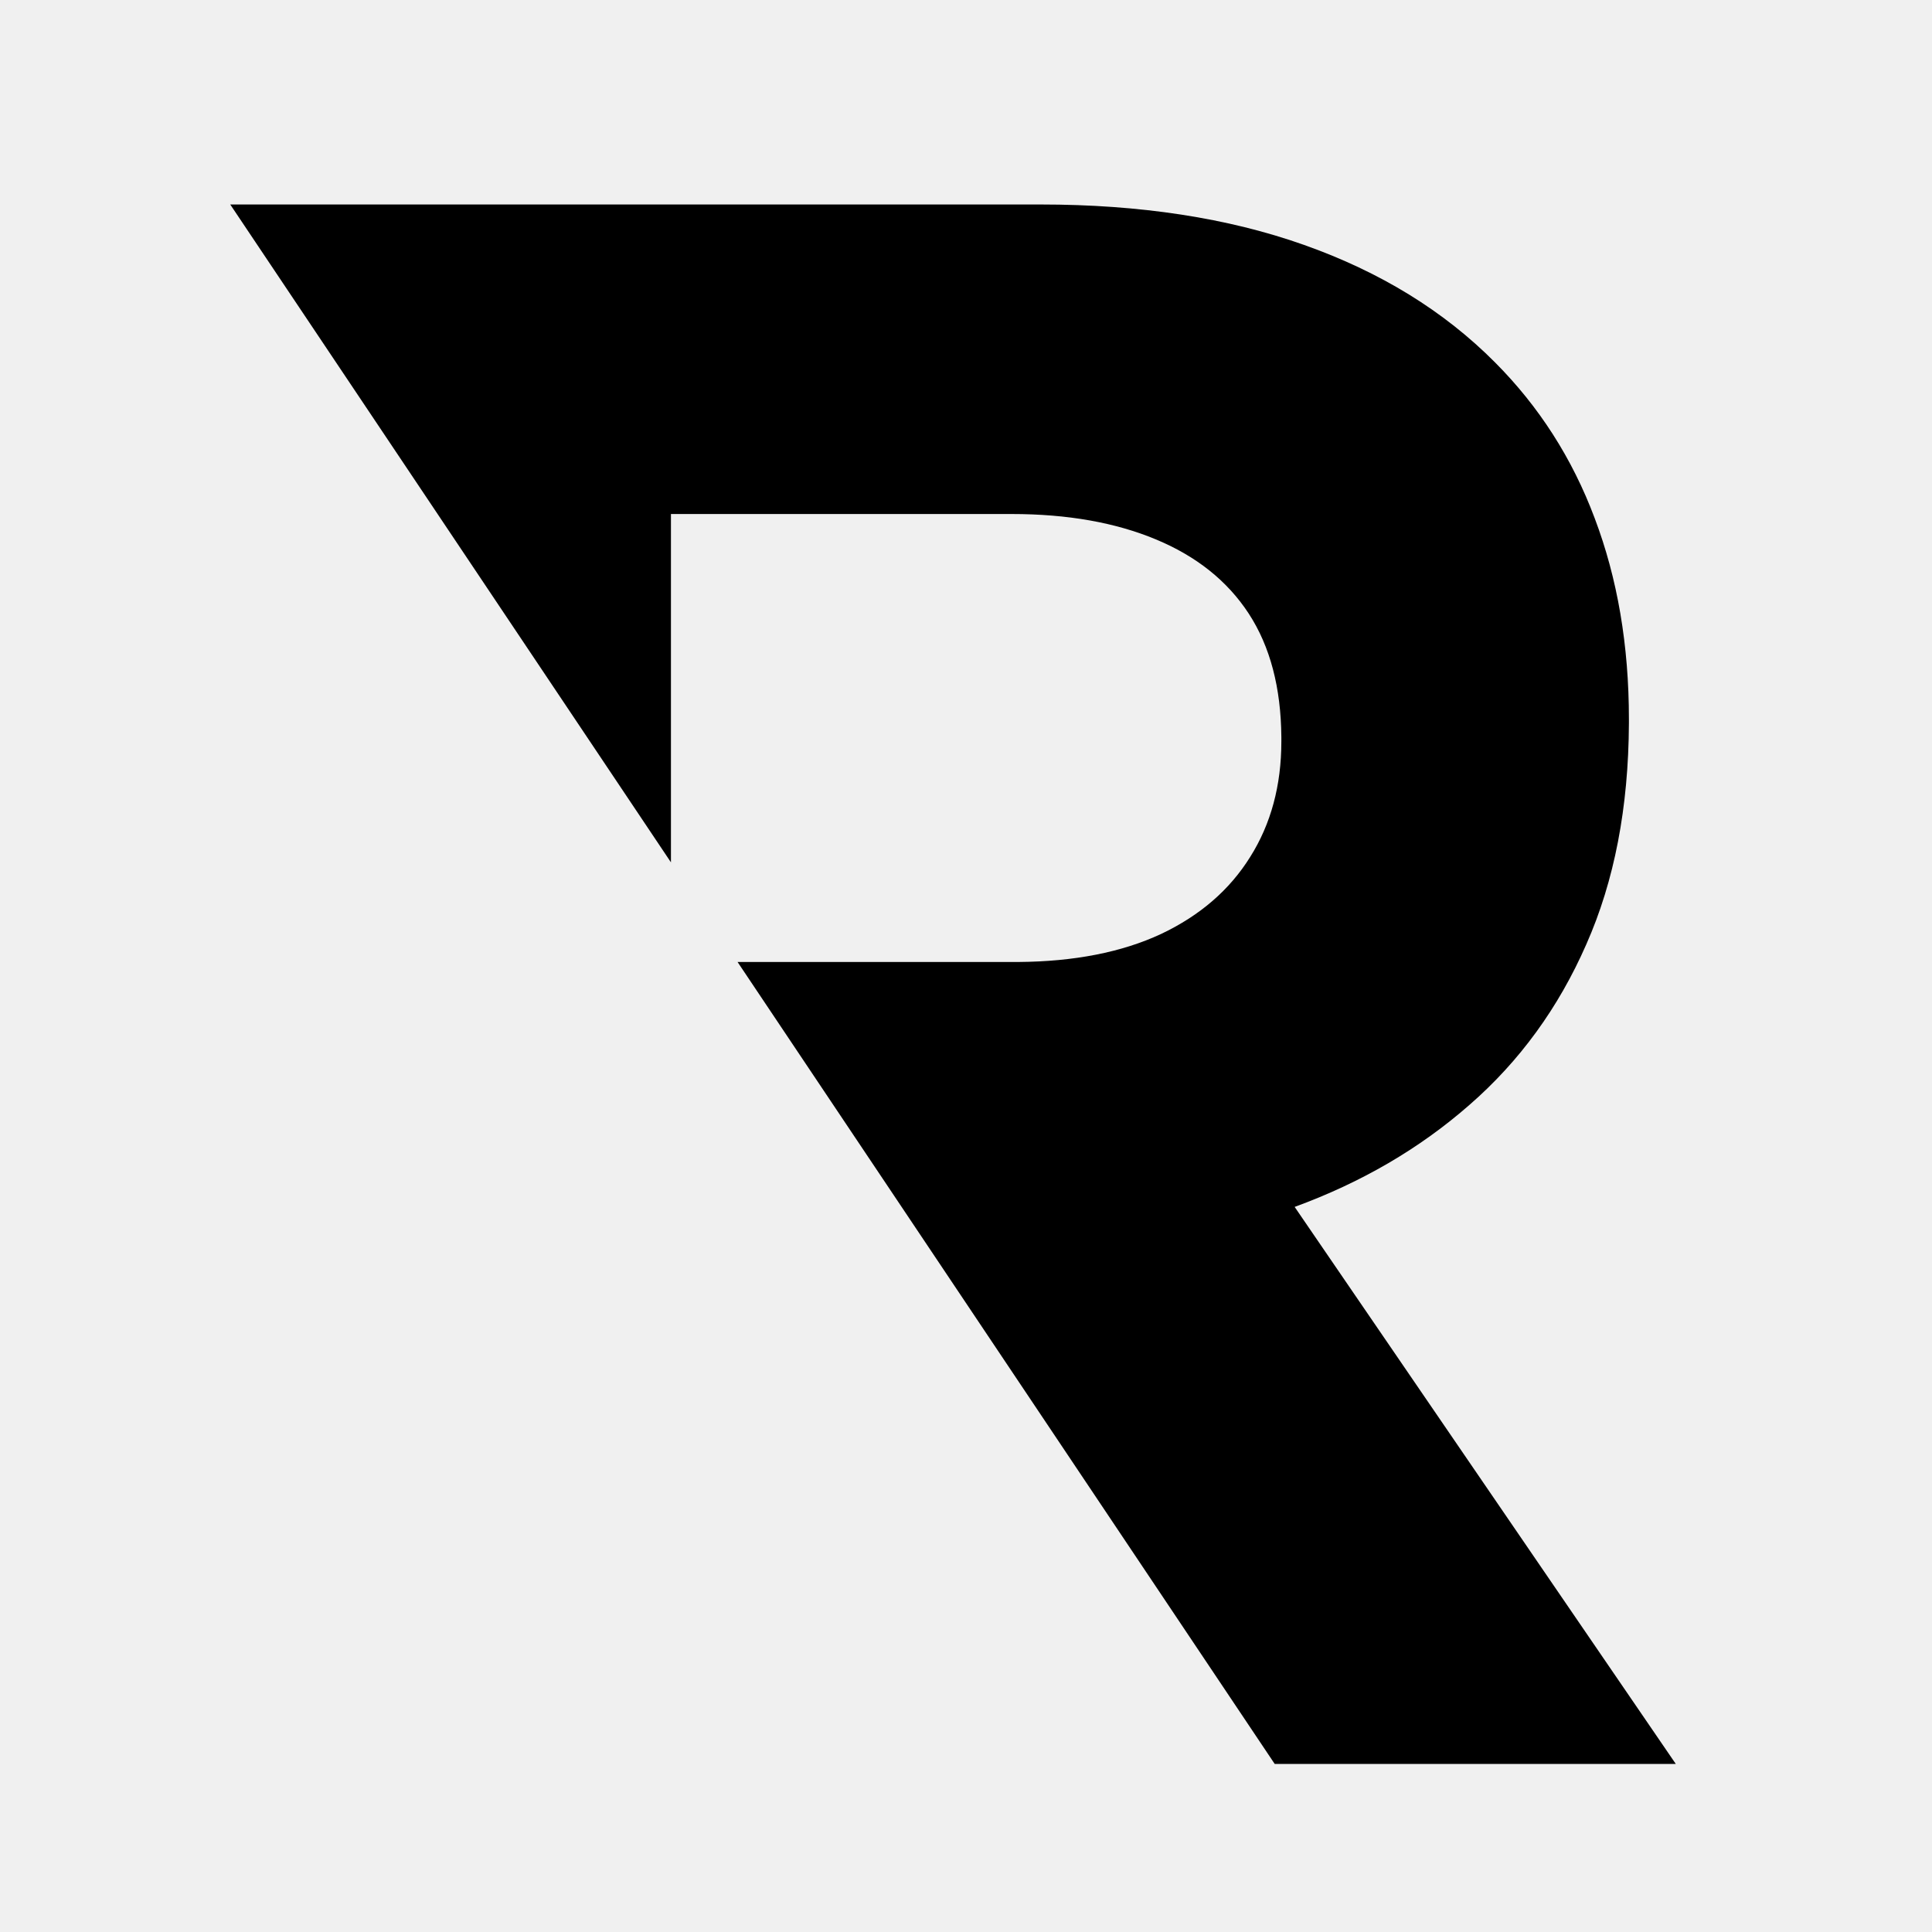
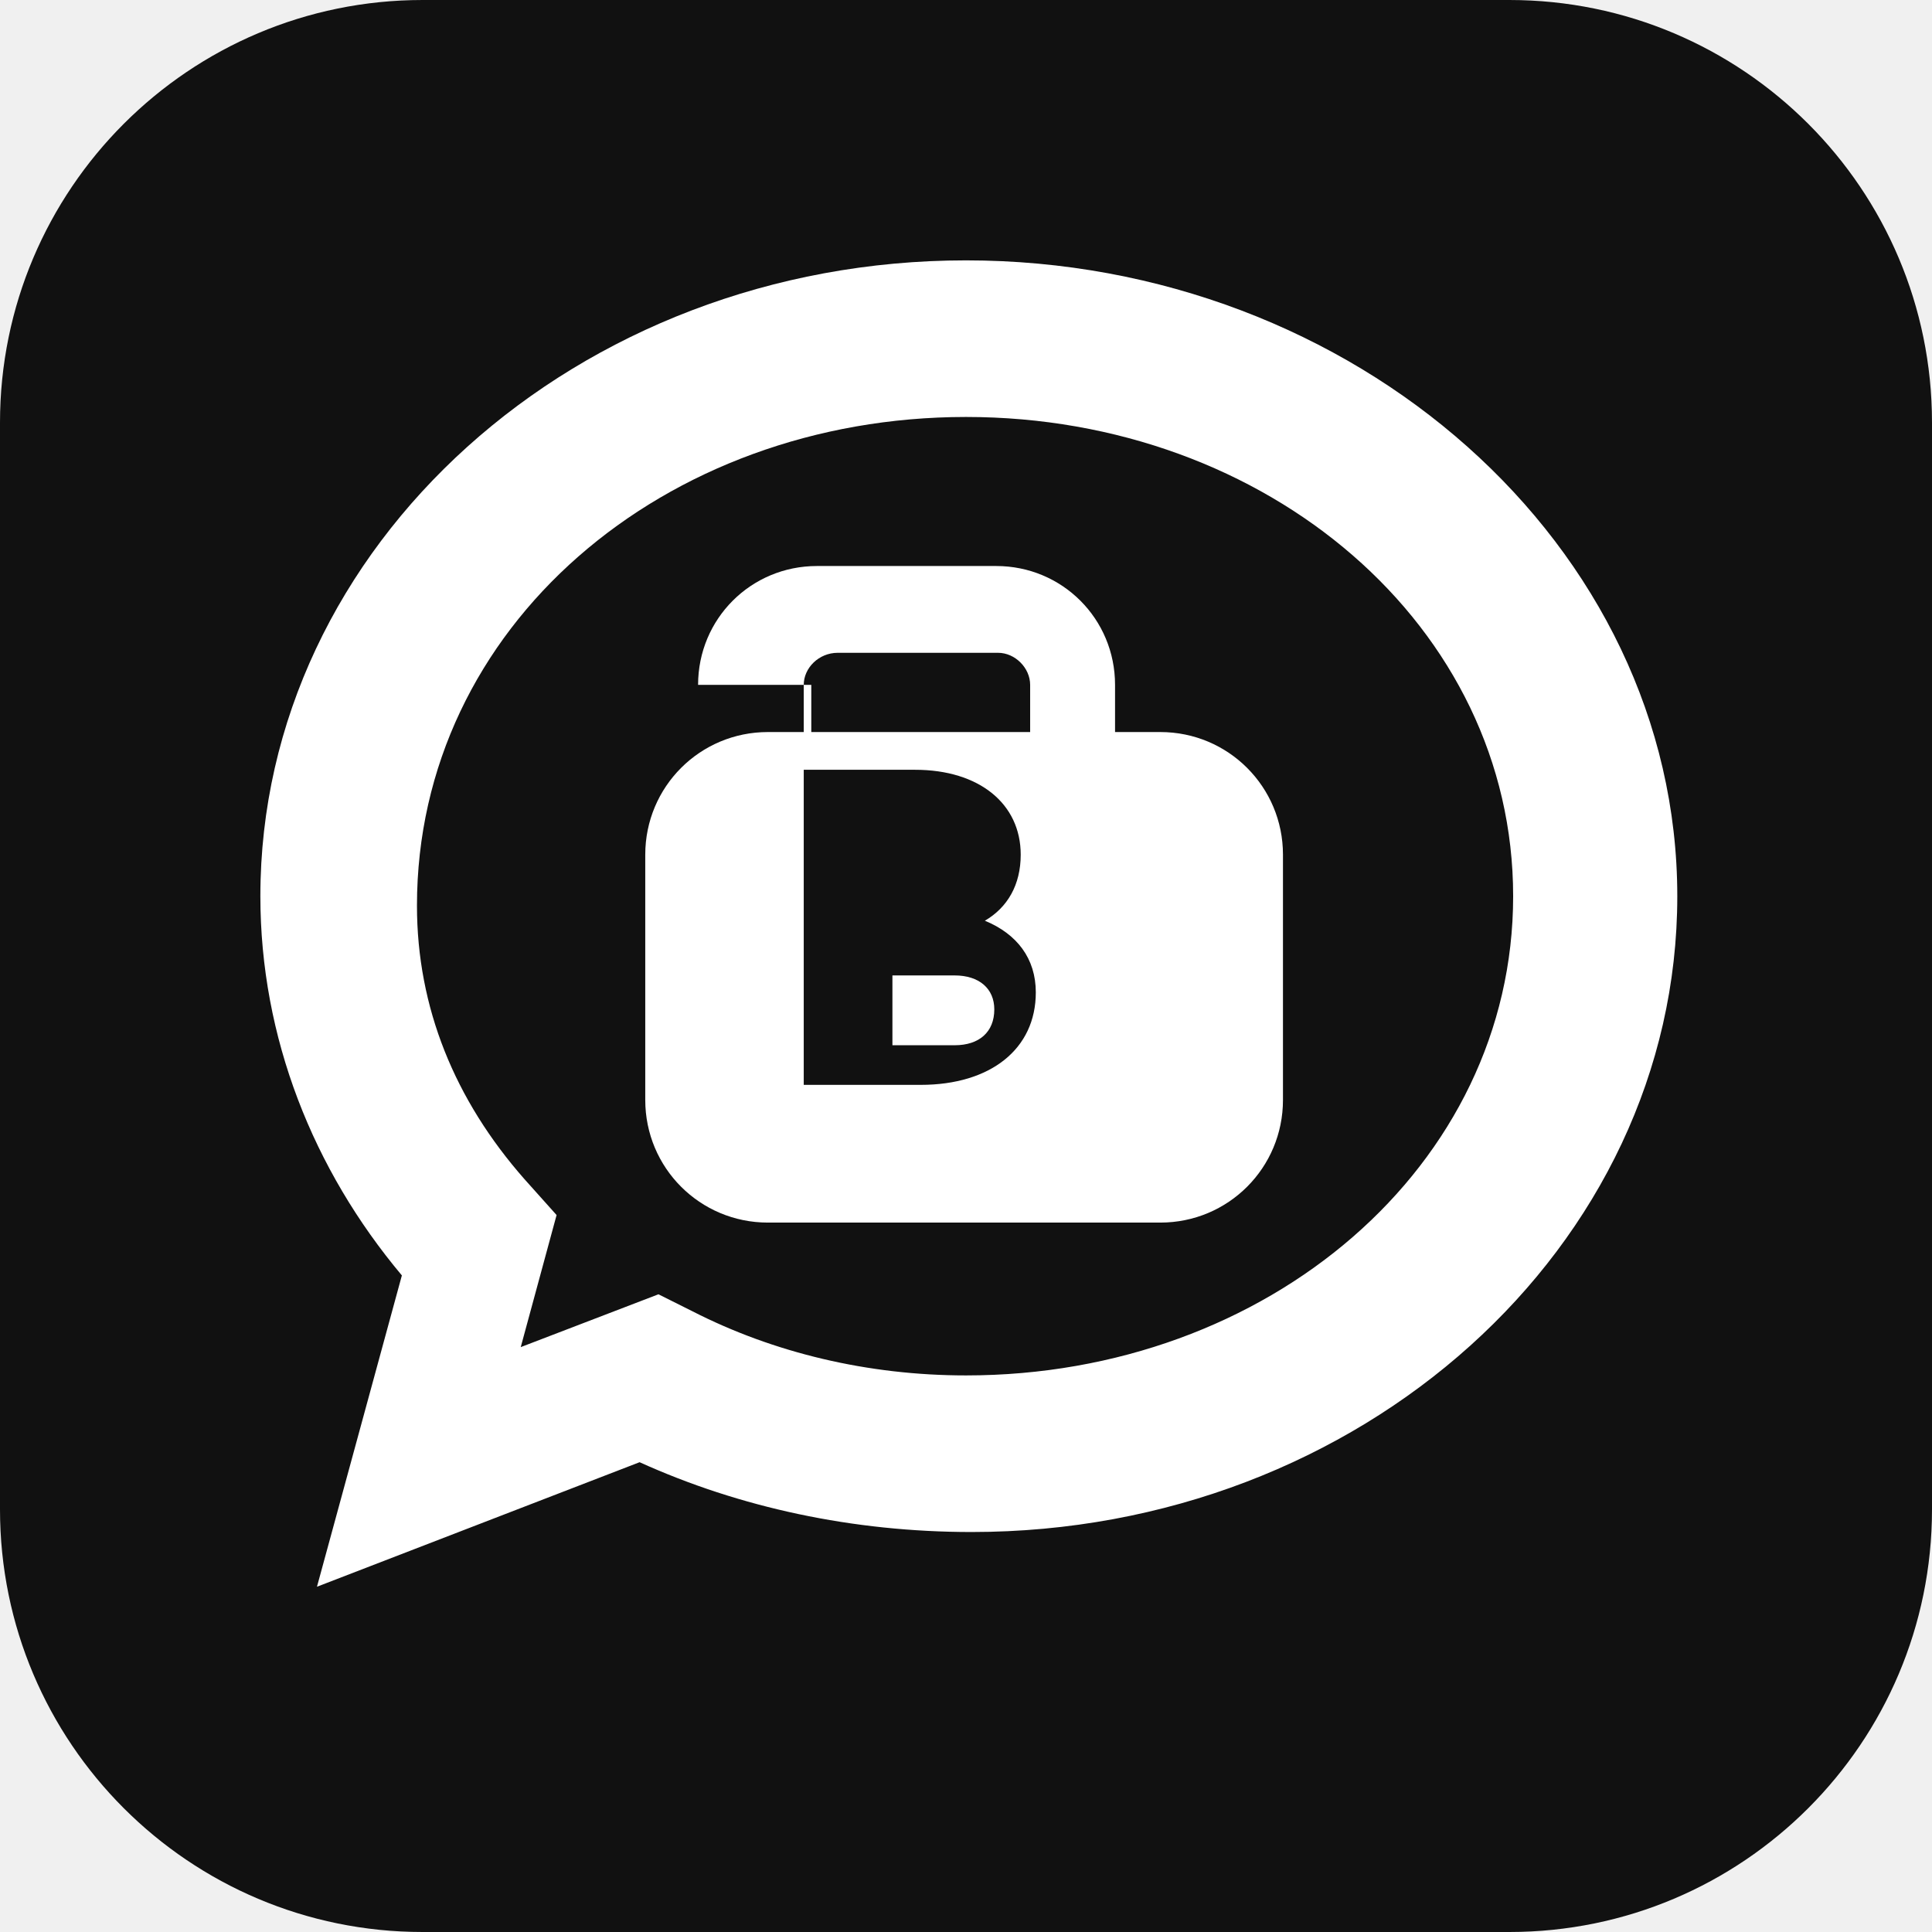
- <svg xmlns="http://www.w3.org/2000/svg" width="50" zoomAndPan="magnify" viewBox="0 0 37.5 37.5" height="50" preserveAspectRatio="xMidYMid meet" version="1.0">
-   <defs>
-     <clipPath id="1a62708a93">
-       <path d="M 4.469 3.961 L 32.594 3.961 L 32.594 34.305 L 4.469 34.305 Z M 4.469 3.961 " clip-rule="nonzero" />
-     </clipPath>
-     <clipPath id="a73f38ca15">
-       <path d="M 8.512 6.145 L 11.398 6.145 L 11.398 9.031 L 8.512 9.031 Z M 8.512 6.145 " clip-rule="nonzero" />
-     </clipPath>
-     <clipPath id="691ef3bfae">
-       <path d="M 9.953 6.145 C 9.156 6.145 8.512 6.789 8.512 7.586 C 8.512 8.383 9.156 9.031 9.953 9.031 C 10.75 9.031 11.398 8.383 11.398 7.586 C 11.398 6.789 10.75 6.145 9.953 6.145 Z M 9.953 6.145 " clip-rule="nonzero" />
-     </clipPath>
-     <clipPath id="5e586cb9b1">
-       <path d="M 0.512 0.145 L 3.398 0.145 L 3.398 3.031 L 0.512 3.031 Z M 0.512 0.145 " clip-rule="nonzero" />
-     </clipPath>
-     <clipPath id="a4cfac0f93">
-       <path d="M 1.953 0.145 C 1.156 0.145 0.512 0.789 0.512 1.586 C 0.512 2.383 1.156 3.031 1.953 3.031 C 2.75 3.031 3.398 2.383 3.398 1.586 C 3.398 0.789 2.75 0.145 1.953 0.145 Z M 1.953 0.145 " clip-rule="nonzero" />
-     </clipPath>
-     <clipPath id="523e7f5175">
-       <rect x="0" width="4" y="0" height="4" />
-     </clipPath>
-   </defs>
-   <g clip-path="url(#1a62708a93)">
-     <path fill="#000000" d="M 24.742 34.238 L 32.527 34.238 L 25.129 23.426 C 26.422 22.953 27.551 22.297 28.523 21.445 C 29.492 20.602 30.25 19.562 30.789 18.332 C 31.336 17.098 31.609 15.672 31.617 14.043 L 31.617 13.957 C 31.617 12.523 31.395 11.227 30.953 10.059 C 30.516 8.891 29.867 7.887 29.023 7.039 C 28.027 6.035 26.789 5.277 25.312 4.754 C 23.836 4.23 22.125 3.969 20.199 3.969 L 4.469 3.969 L 13.023 16.738 L 13.023 9.977 L 19.637 9.977 C 20.727 9.977 21.656 10.145 22.434 10.469 C 23.215 10.793 23.82 11.27 24.238 11.91 C 24.656 12.551 24.863 13.352 24.871 14.305 L 24.871 14.391 C 24.871 15.246 24.668 15.996 24.266 16.633 C 23.867 17.273 23.293 17.77 22.535 18.129 C 21.773 18.484 20.848 18.664 19.77 18.672 L 14.316 18.672 Z M 24.742 34.238 " fill-opacity="1" fill-rule="nonzero" />
-   </g>
-   <g clip-path="url(#a73f38ca15)">
-     <g clip-path="url(#691ef3bfae)">
-       <g transform="matrix(1, 0, 0, 1, 8, 6)">
-         <g clip-path="url(#523e7f5175)">
-           <g clip-path="url(#5e586cb9b1)">
-             <g clip-path="url(#a4cfac0f93)">
-               <path fill="#000000" d="M 0.512 0.145 L 3.398 0.145 L 3.398 3.031 L 0.512 3.031 Z M 0.512 0.145 " fill-opacity="1" fill-rule="nonzero" />
-             </g>
-           </g>
-         </g>
-       </g>
-     </g>
-   </g>
+ <svg xmlns="http://www.w3.org/2000/svg" viewBox="0 0 1024 1024" role="img" aria-label="Ristak Chat">
+   <rect width="1024" height="1024" rx="224" fill="#111111" />
+   <path fill="#ffffff" d="M512 138c-206 0-374 151-374 337 0 75 28 145 75 201l-45 165 171-66c53 24 113 37 176 37 206 0 374-151 374-337S718 138 512 138Zm0 83c160 0 290 111 290 254S672 729 512 729c-52 0-102-12-145-34l-18-9-73 28 19-70-17-19c-37-42-57-91-57-145 0-148 131-259 291-259Z" />
+   <path fill="#ffffff" d="M370 363c0-35 28-63 63-63h95c35 0 63 28 63 63v25h24c36 0 65 29 65 65v130c0 36-29 65-65 65H407c-36 0-65-29-65-65V453c0-36 29-65 65-65h23v-25Zm74 25h102v-25c0-9-8-17-17-17h-85c-10 0-18 8-18 17v25Zm-18 92v95h62c37 0 61-19 61-49 0-18-10-31-27-38 12-7 19-19 19-35 0-27-22-45-56-45h-59Zm47 37h33c13 0 21 7 21 18 0 12-8 19-21 19h-33v-37Zm0 68h40c14 0 23 7 23 20s-9 21-23 21h-40v-41Z" />
</svg>
